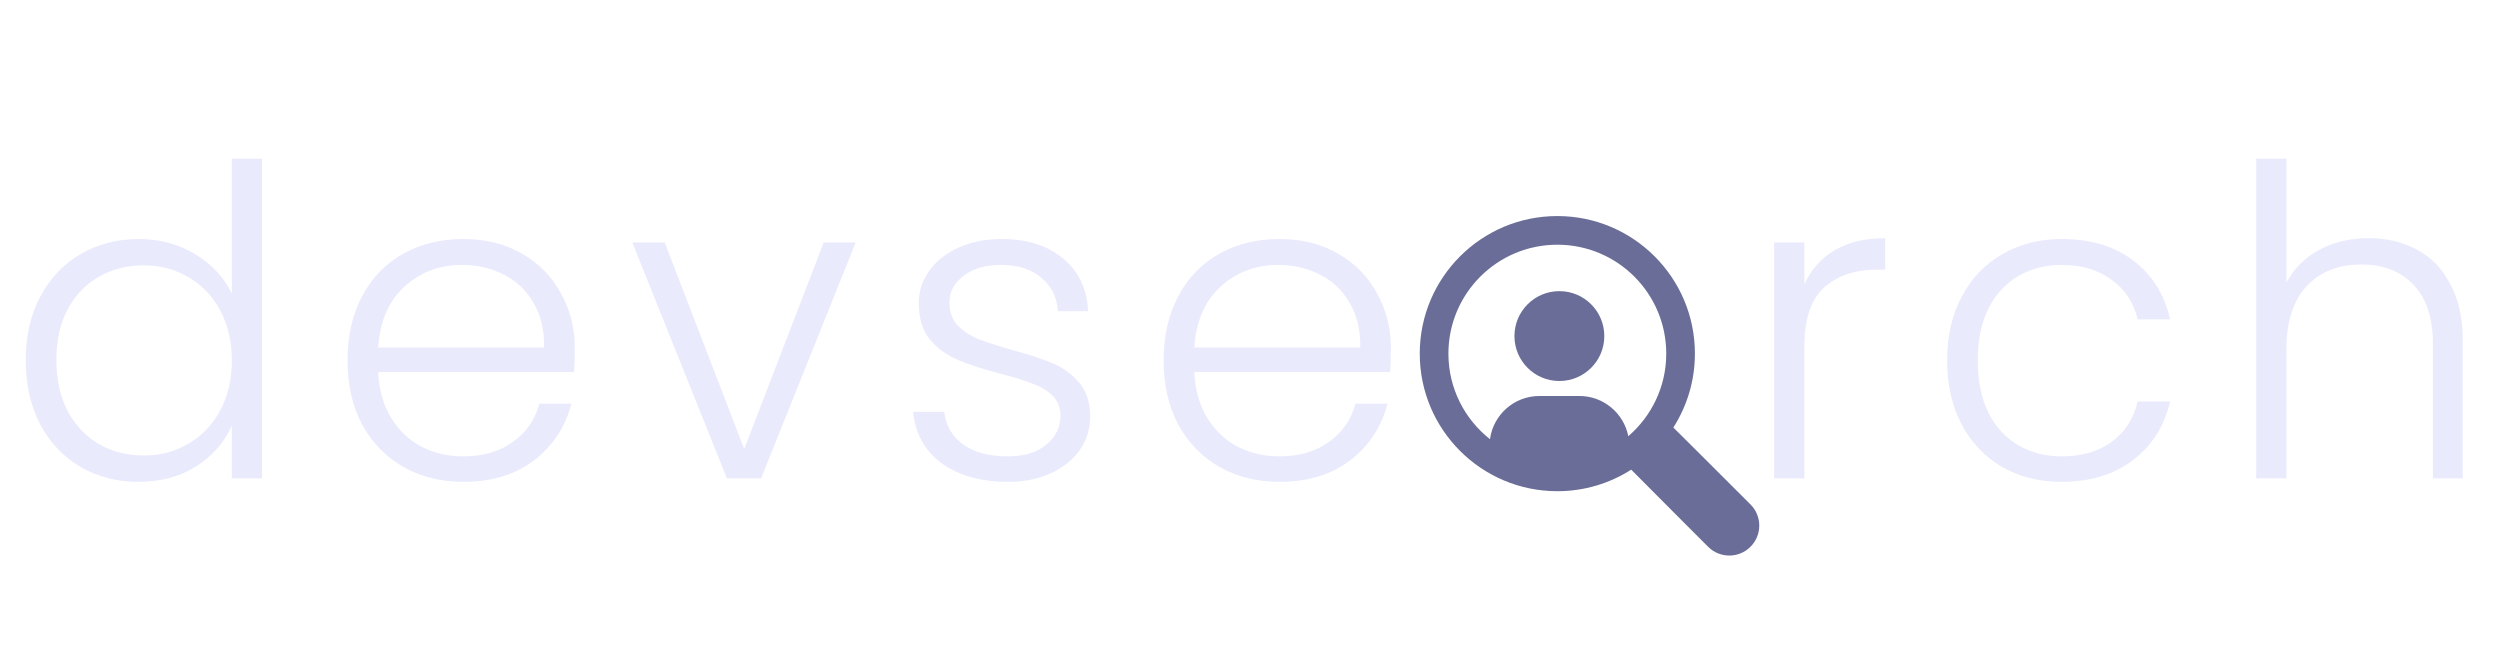
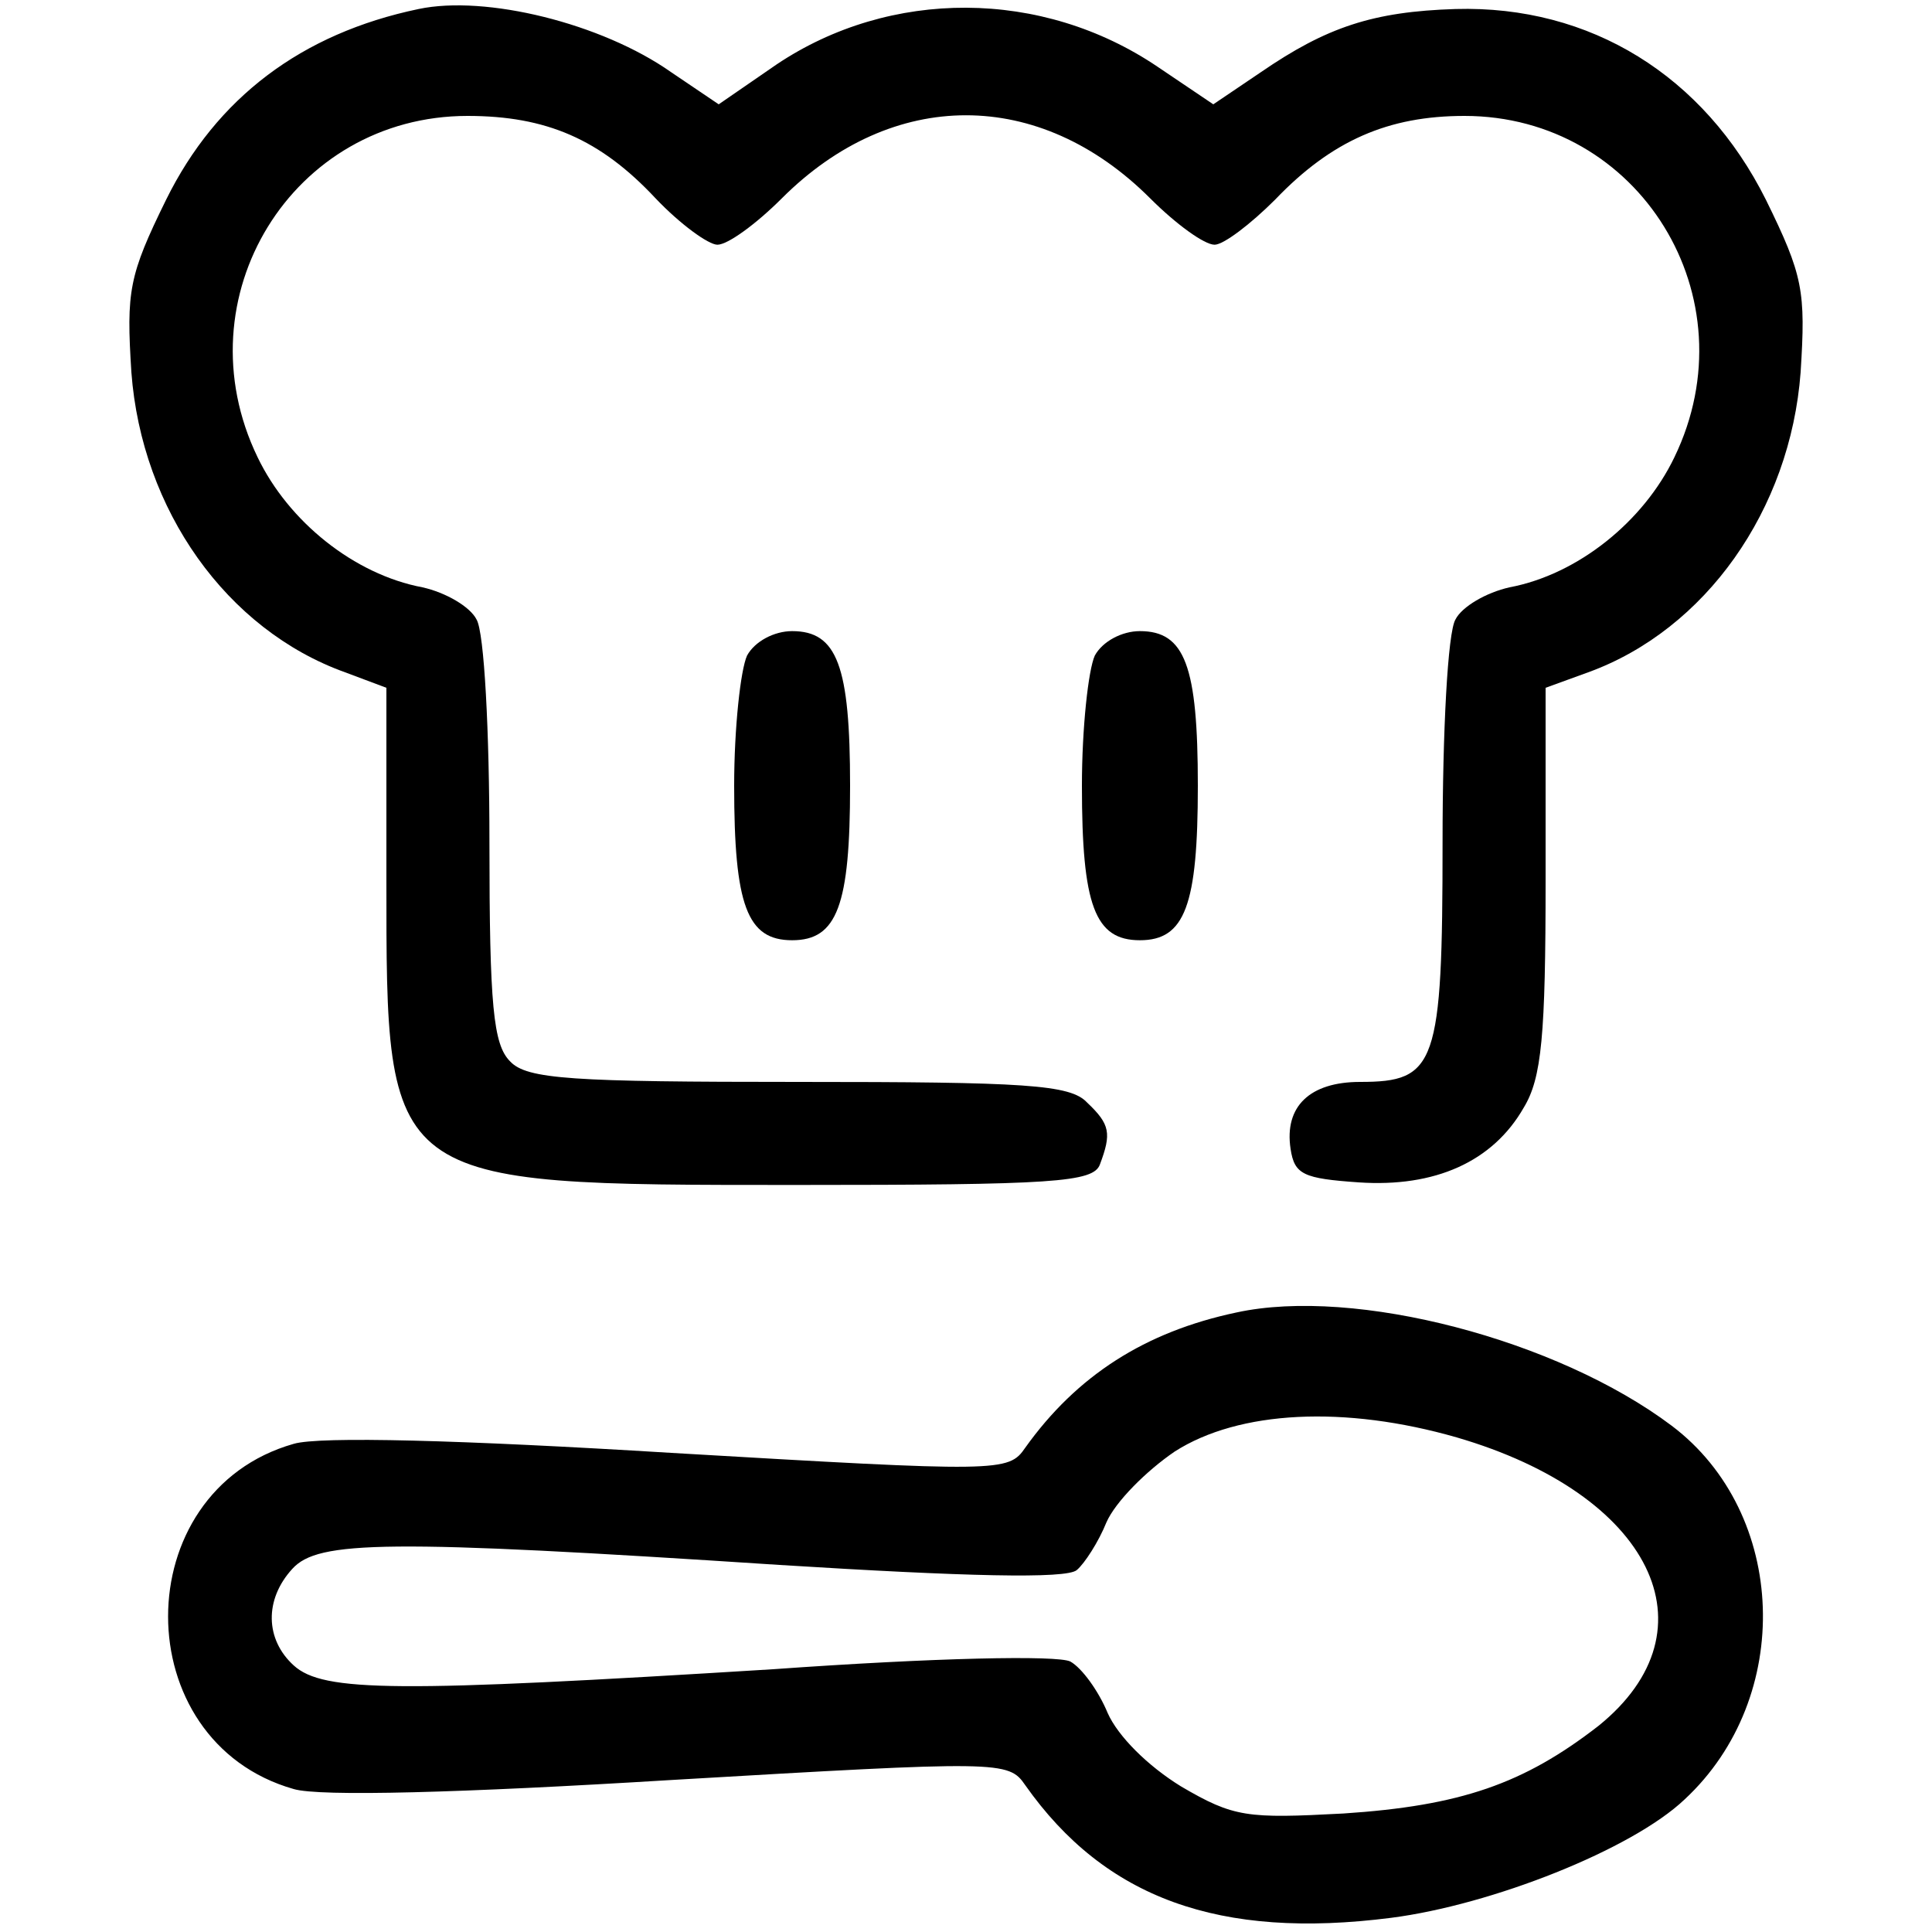
- <svg xmlns="http://www.w3.org/2000/svg" width="162" height="42" viewBox="0 0 162 42" fill="none">
-   <path d="M1.665 23.328C1.665 21.76 1.982 20.388 2.617 19.212C3.251 18.017 4.119 17.103 5.221 16.468C6.341 15.815 7.601 15.488 9.001 15.488C10.345 15.488 11.558 15.815 12.641 16.468C13.723 17.121 14.517 17.971 15.021 19.016V10.28H16.981V31H15.021V27.584C14.554 28.648 13.789 29.525 12.725 30.216C11.661 30.888 10.41 31.224 8.973 31.224C7.573 31.224 6.313 30.897 5.193 30.244C4.091 29.591 3.223 28.667 2.589 27.472C1.973 26.277 1.665 24.896 1.665 23.328ZM15.021 23.356C15.021 22.124 14.769 21.041 14.265 20.108C13.761 19.175 13.07 18.456 12.193 17.952C11.334 17.448 10.382 17.196 9.337 17.196C8.254 17.196 7.283 17.439 6.425 17.924C5.566 18.409 4.885 19.119 4.381 20.052C3.895 20.967 3.653 22.059 3.653 23.328C3.653 24.579 3.895 25.68 4.381 26.632C4.885 27.565 5.566 28.284 6.425 28.788C7.283 29.273 8.254 29.516 9.337 29.516C10.382 29.516 11.334 29.264 12.193 28.76C13.07 28.256 13.761 27.537 14.265 26.604C14.769 25.671 15.021 24.588 15.021 23.356ZM37.247 22.572C37.247 23.244 37.228 23.757 37.191 24.112H24.507C24.563 25.269 24.843 26.259 25.347 27.08C25.851 27.901 26.514 28.527 27.335 28.956C28.157 29.367 29.052 29.572 30.023 29.572C31.293 29.572 32.356 29.264 33.215 28.648C34.093 28.032 34.671 27.201 34.951 26.156H37.023C36.65 27.649 35.847 28.872 34.615 29.824C33.402 30.757 31.871 31.224 30.023 31.224C28.586 31.224 27.298 30.907 26.159 30.272C25.02 29.619 24.125 28.704 23.471 27.528C22.837 26.333 22.519 24.943 22.519 23.356C22.519 21.769 22.837 20.379 23.471 19.184C24.106 17.989 24.992 17.075 26.131 16.44C27.27 15.805 28.567 15.488 30.023 15.488C31.479 15.488 32.748 15.805 33.831 16.44C34.932 17.075 35.773 17.933 36.351 19.016C36.949 20.08 37.247 21.265 37.247 22.572ZM35.259 22.516C35.278 21.377 35.044 20.407 34.559 19.604C34.093 18.801 33.449 18.195 32.627 17.784C31.806 17.373 30.91 17.168 29.939 17.168C28.483 17.168 27.242 17.635 26.215 18.568C25.189 19.501 24.619 20.817 24.507 22.516H35.259ZM48.225 29.096L53.377 15.712H55.449L49.317 31H47.105L40.973 15.712H43.073L48.225 29.096ZM65.33 31.224C63.575 31.224 62.138 30.823 61.018 30.02C59.916 29.199 59.3 28.088 59.17 26.688H61.186C61.279 27.547 61.68 28.247 62.39 28.788C63.118 29.311 64.088 29.572 65.302 29.572C66.366 29.572 67.196 29.32 67.794 28.816C68.41 28.312 68.718 27.687 68.718 26.94C68.718 26.417 68.55 25.988 68.214 25.652C67.878 25.316 67.448 25.055 66.926 24.868C66.422 24.663 65.731 24.448 64.854 24.224C63.715 23.925 62.791 23.627 62.082 23.328C61.372 23.029 60.766 22.591 60.262 22.012C59.776 21.415 59.534 20.621 59.534 19.632C59.534 18.885 59.758 18.195 60.206 17.56C60.654 16.925 61.288 16.421 62.11 16.048C62.931 15.675 63.864 15.488 64.91 15.488C66.552 15.488 67.878 15.908 68.886 16.748C69.894 17.569 70.435 18.708 70.51 20.164H68.55C68.494 19.268 68.139 18.549 67.486 18.008C66.851 17.448 65.974 17.168 64.854 17.168C63.864 17.168 63.062 17.401 62.446 17.868C61.83 18.335 61.522 18.913 61.522 19.604C61.522 20.201 61.699 20.696 62.054 21.088C62.427 21.461 62.884 21.76 63.426 21.984C63.967 22.189 64.695 22.423 65.61 22.684C66.711 22.983 67.588 23.272 68.242 23.552C68.895 23.832 69.455 24.243 69.922 24.784C70.388 25.325 70.631 26.044 70.65 26.94C70.65 27.761 70.426 28.499 69.978 29.152C69.53 29.787 68.904 30.291 68.102 30.664C67.299 31.037 66.375 31.224 65.33 31.224ZM90.131 22.572C90.131 23.244 90.112 23.757 90.075 24.112H77.391C77.447 25.269 77.727 26.259 78.231 27.08C78.735 27.901 79.398 28.527 80.219 28.956C81.04 29.367 81.936 29.572 82.907 29.572C84.176 29.572 85.24 29.264 86.099 28.648C86.976 28.032 87.555 27.201 87.835 26.156H89.907C89.534 27.649 88.731 28.872 87.499 29.824C86.286 30.757 84.755 31.224 82.907 31.224C81.47 31.224 80.182 30.907 79.043 30.272C77.904 29.619 77.008 28.704 76.355 27.528C75.72 26.333 75.403 24.943 75.403 23.356C75.403 21.769 75.72 20.379 76.355 19.184C76.99 17.989 77.876 17.075 79.015 16.44C80.154 15.805 81.451 15.488 82.907 15.488C84.363 15.488 85.632 15.805 86.715 16.44C87.816 17.075 88.656 17.933 89.235 19.016C89.832 20.08 90.131 21.265 90.131 22.572ZM88.143 22.516C88.162 21.377 87.928 20.407 87.443 19.604C86.976 18.801 86.332 18.195 85.511 17.784C84.69 17.373 83.794 17.168 82.823 17.168C81.367 17.168 80.126 17.635 79.099 18.568C78.072 19.501 77.503 20.817 77.391 22.516H88.143ZM116.924 18.428C117.354 17.476 118.007 16.739 118.884 16.216C119.78 15.693 120.872 15.432 122.16 15.432V17.476H121.628C120.21 17.476 119.071 17.859 118.212 18.624C117.354 19.389 116.924 20.668 116.924 22.46V31H114.964V15.712H116.924V18.428ZM126.173 23.356C126.173 21.769 126.49 20.388 127.125 19.212C127.759 18.017 128.637 17.103 129.757 16.468C130.877 15.815 132.155 15.488 133.593 15.488C135.478 15.488 137.027 15.955 138.241 16.888C139.473 17.821 140.266 19.091 140.621 20.696H138.521C138.259 19.595 137.69 18.736 136.813 18.12C135.954 17.485 134.881 17.168 133.593 17.168C132.566 17.168 131.642 17.401 130.821 17.868C129.999 18.335 129.346 19.035 128.861 19.968C128.394 20.883 128.161 22.012 128.161 23.356C128.161 24.7 128.394 25.839 128.861 26.772C129.346 27.705 129.999 28.405 130.821 28.872C131.642 29.339 132.566 29.572 133.593 29.572C134.881 29.572 135.954 29.264 136.813 28.648C137.69 28.013 138.259 27.136 138.521 26.016H140.621C140.266 27.584 139.473 28.844 138.241 29.796C137.009 30.748 135.459 31.224 133.593 31.224C132.155 31.224 130.877 30.907 129.757 30.272C128.637 29.619 127.759 28.704 127.125 27.528C126.49 26.333 126.173 24.943 126.173 23.356ZM153.481 15.432C154.638 15.432 155.674 15.675 156.589 16.16C157.522 16.645 158.25 17.392 158.773 18.4C159.314 19.389 159.585 20.603 159.585 22.04V31H157.653V22.264C157.653 20.603 157.233 19.333 156.393 18.456C155.571 17.579 154.442 17.14 153.005 17.14C151.53 17.14 150.354 17.607 149.477 18.54C148.599 19.473 148.161 20.845 148.161 22.656V31H146.201V10.28H148.161V18.316C148.646 17.401 149.355 16.692 150.289 16.188C151.241 15.684 152.305 15.432 153.481 15.432Z" fill="#EAEAFD" />
-   <path d="M103.959 21.777C103.959 23.386 102.656 24.689 101.047 24.689C99.439 24.689 98.136 23.386 98.136 21.777C98.136 20.169 99.439 18.866 101.047 18.866C102.655 18.866 103.959 20.169 103.959 21.777ZM113.431 35.431C113.052 35.81 112.555 36 112.059 36C111.562 36 111.065 35.81 110.686 35.431C110.686 35.431 105.742 30.482 105.703 30.433C104.32 31.316 102.678 31.83 100.915 31.83C95.991 31.83 92 27.839 92 22.915C92 17.991 95.992 14 100.915 14C105.838 14 109.83 17.991 109.83 22.915C109.83 24.678 109.316 26.32 108.433 27.703C108.482 27.742 113.431 32.687 113.431 32.687C114.19 33.444 114.19 34.673 113.431 35.431ZM107.973 22.915C107.973 19.017 104.813 15.857 100.915 15.857C97.017 15.857 93.857 19.017 93.857 22.915C93.857 25.165 94.911 27.167 96.55 28.459C96.764 26.879 98.114 25.66 99.753 25.66H102.341C103.913 25.66 105.221 26.78 105.514 28.266C107.019 26.971 107.973 25.055 107.973 22.915Z" fill="#696D97" />
+ <svg xmlns="http://www.w3.org/2000/svg" version="1.0" width="150pt" height="150pt" viewBox="0 0 150 150" preserveAspectRatio="xMidYMid meet">
+   <g transform="translate(0,150) scale(0.1,-0.1)" fill="#000000" stroke="none">
+     <path d="M325 1493 c-91 -19 -157 -69 -196 -148 -29 -59 -31 -71 -27 -134 8 -107 74 -200 166 -233 l32 -12 0 -149 c0 -238 -2 -237 318 -237 200 0 231 2 236 16 9 24 8 31 -10 48 -13 14 -48 16 -224 16 -176 0 -211 2 -224 16 -13 13 -16 43 -16 170 0 86 -4 163 -10 173 -5 10 -24 21 -42 25 -53 10 -104 51 -128 101 -60 124 27 265 163 265 61 0 103 -18 146 -64 19 -20 41 -36 48 -36 8 0 30 16 50 36 86 86 200 86 286 0 20 -20 42 -36 50 -36 7 0 28 16 47 35 44 46 88 65 147 65 136 0 223 -141 163 -265 -24 -50 -75 -91 -128 -101 -18 -4 -37 -15 -42 -25 -6 -10 -10 -87 -10 -173 0 -173 -5 -186 -64 -186 -39 0 -59 -19 -54 -52 3 -20 10 -23 53 -26 59 -4 104 16 128 58 14 23 17 56 17 177 l0 149 33 12 c91 33 157 126 165 233 4 63 2 75 -27 134 -48 96 -136 151 -241 148 -64 -2 -100 -14 -151 -49 l-37 -25 -43 29 c-90 61 -208 61 -296 2 l-45 -31 -37 25 c-54 38 -144 60 -196 49z" />
+     <path d="M580 991 c-5 -11 -10 -56 -10 -101 0 -93 10 -120 45 -120 35 0 45 27 45 120 0 93 -10 120 -45 120 -14 0 -29 -8 -35 -19z" />
+     <path d="M850 991 c-5 -11 -10 -56 -10 -101 0 -93 10 -120 45 -120 35 0 45 27 45 120 0 93 -10 120 -45 120 -14 0 -29 -8 -35 -19z" />
+     <path d="M960 481 c-71 -15 -124 -49 -164 -105 -13 -19 -19 -19 -275 -4 -163 10 -273 13 -293 7 -130 -37 -130 -231 0 -268 20 -6 130 -3 293 7 256 15 262 15 275 -4 62 -88 151 -120 284 -103 78 10 187 53 228 92 85 79 80 222 -10 290 -89 67 -246 108 -338 88z m171 -97 c151 -44 203 -149 110 -224 -58 -45 -107 -62 -198 -68 -75 -4 -85 -3 -126 21 -26 16 -49 39 -57 57 -7 17 -20 35 -29 40 -10 5 -105 3 -231 -6 -291 -18 -349 -18 -372 3 -22 20 -23 51 -1 75 20 22 73 23 378 3 144 -9 223 -11 231 -4 6 5 17 22 23 37 7 16 31 40 53 55 50 32 132 36 219 11z" />
+   </g>
</svg>
